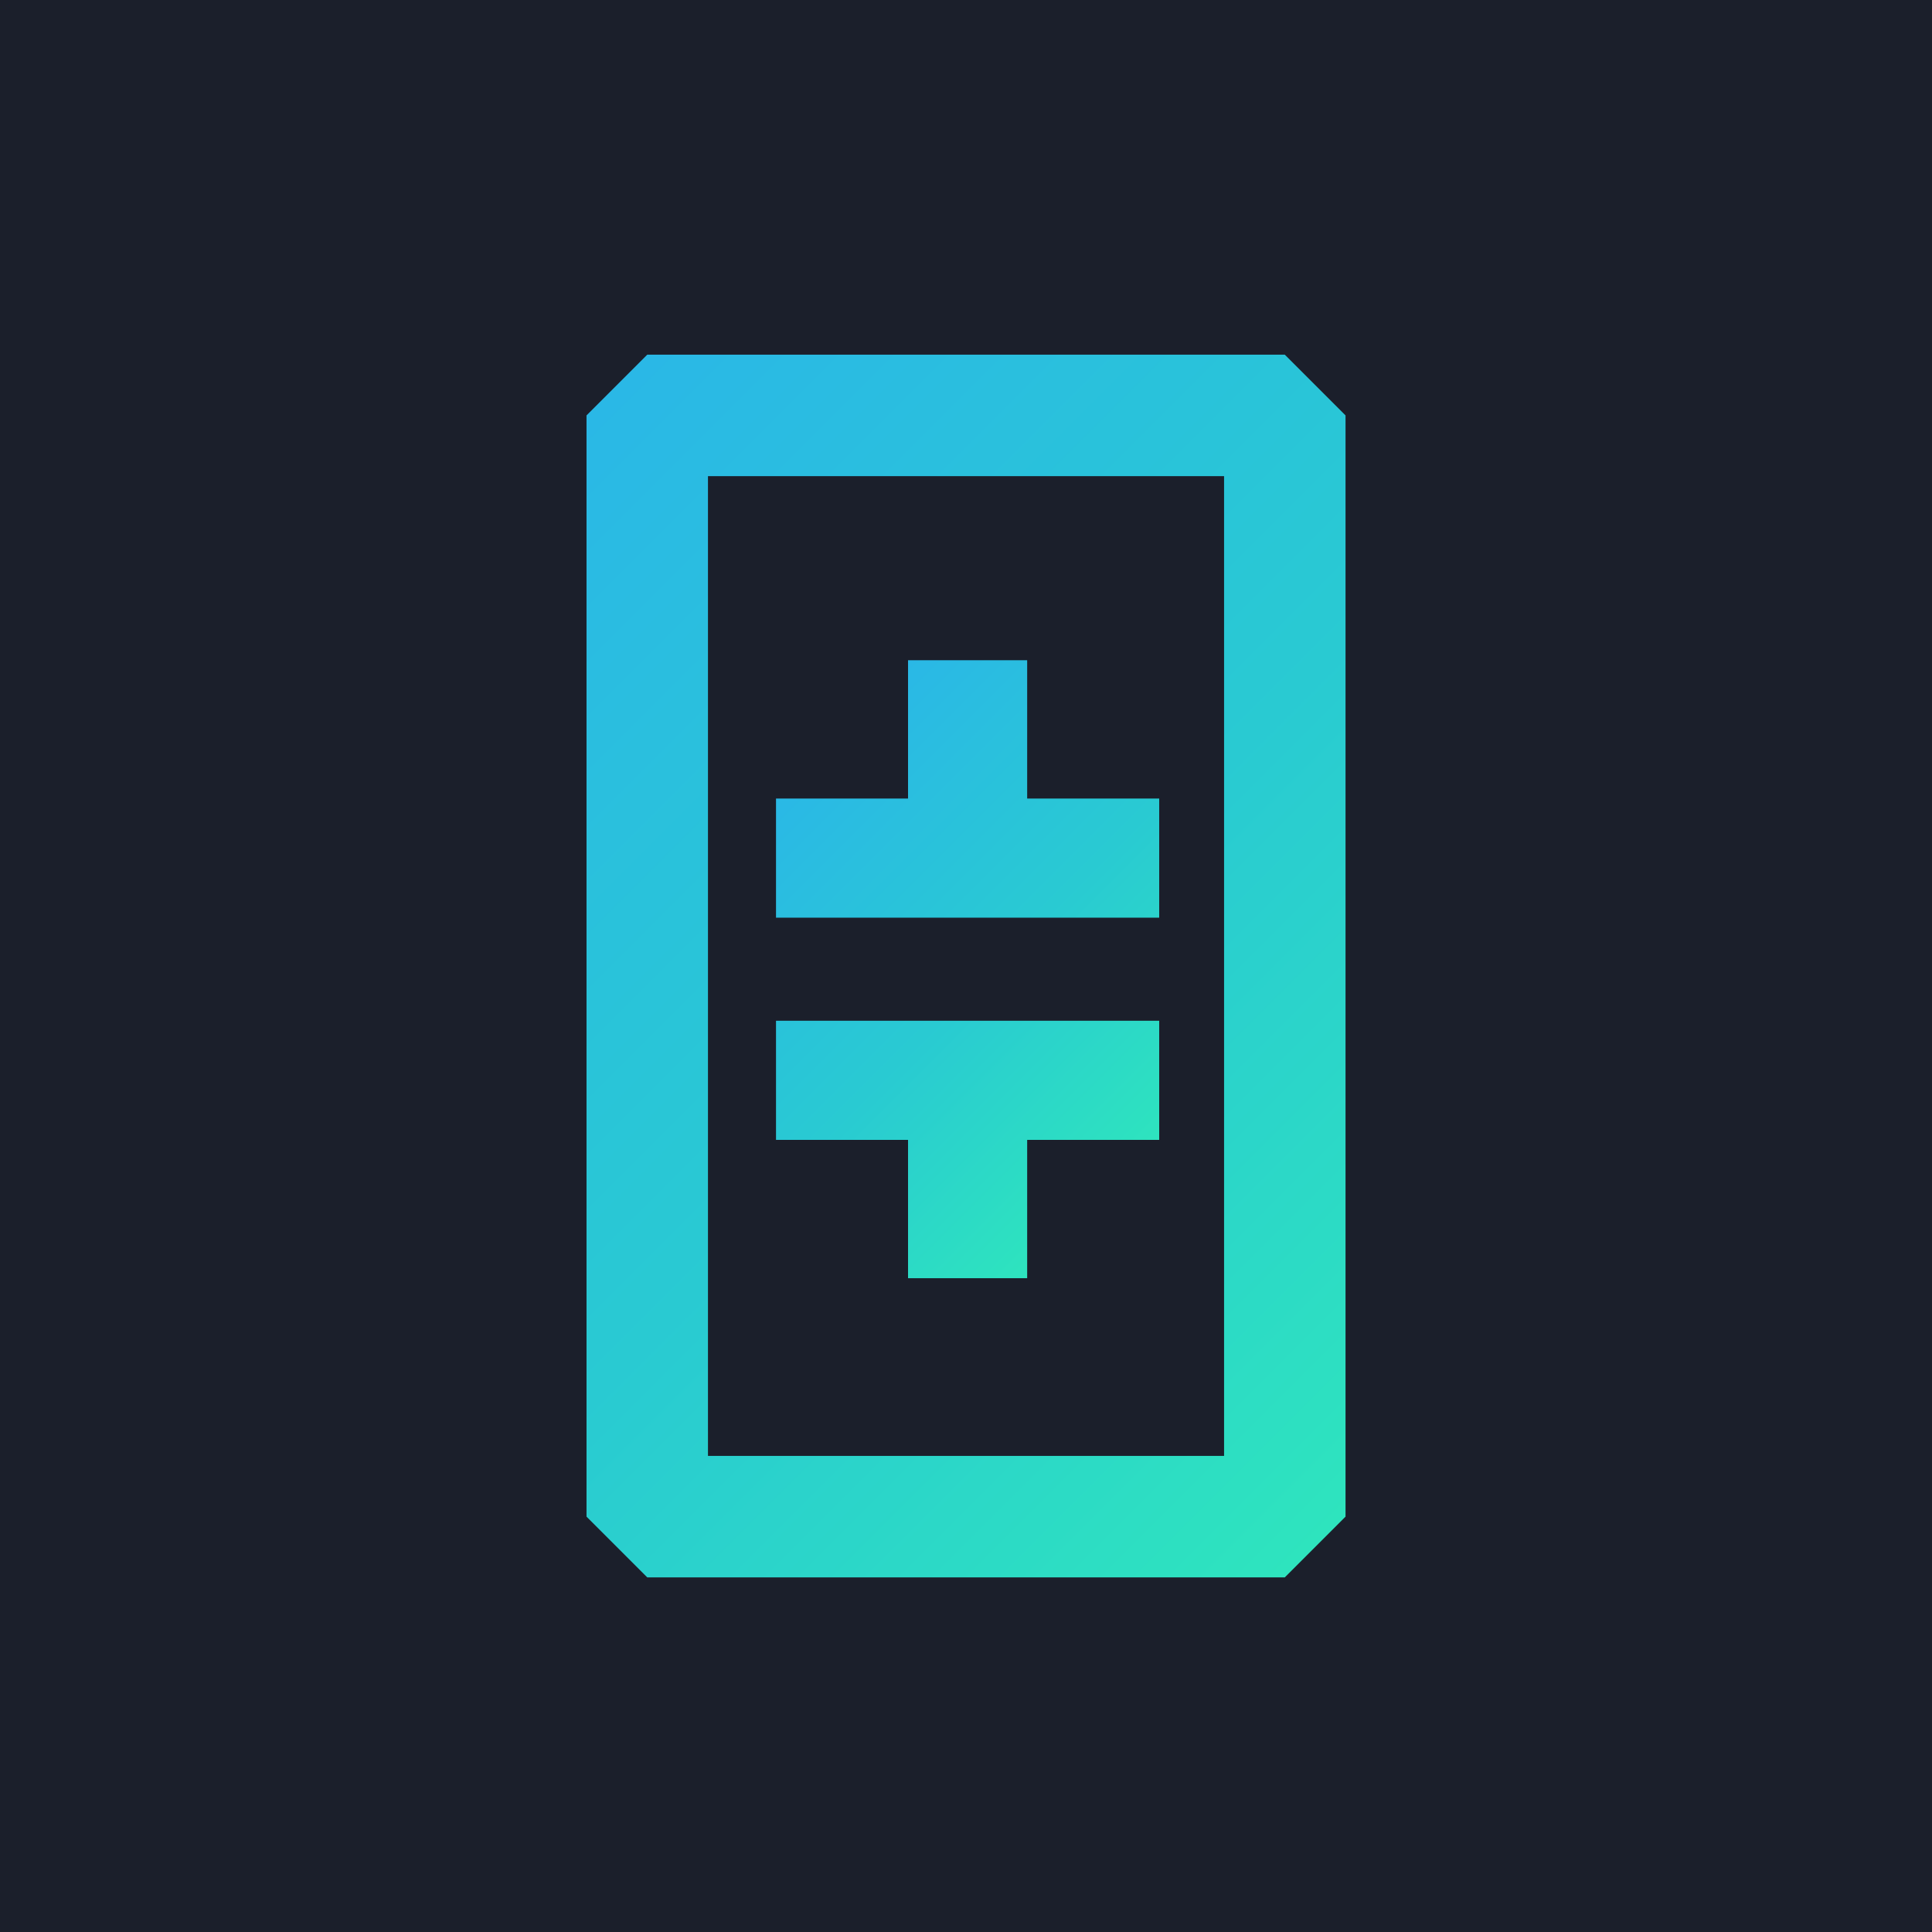
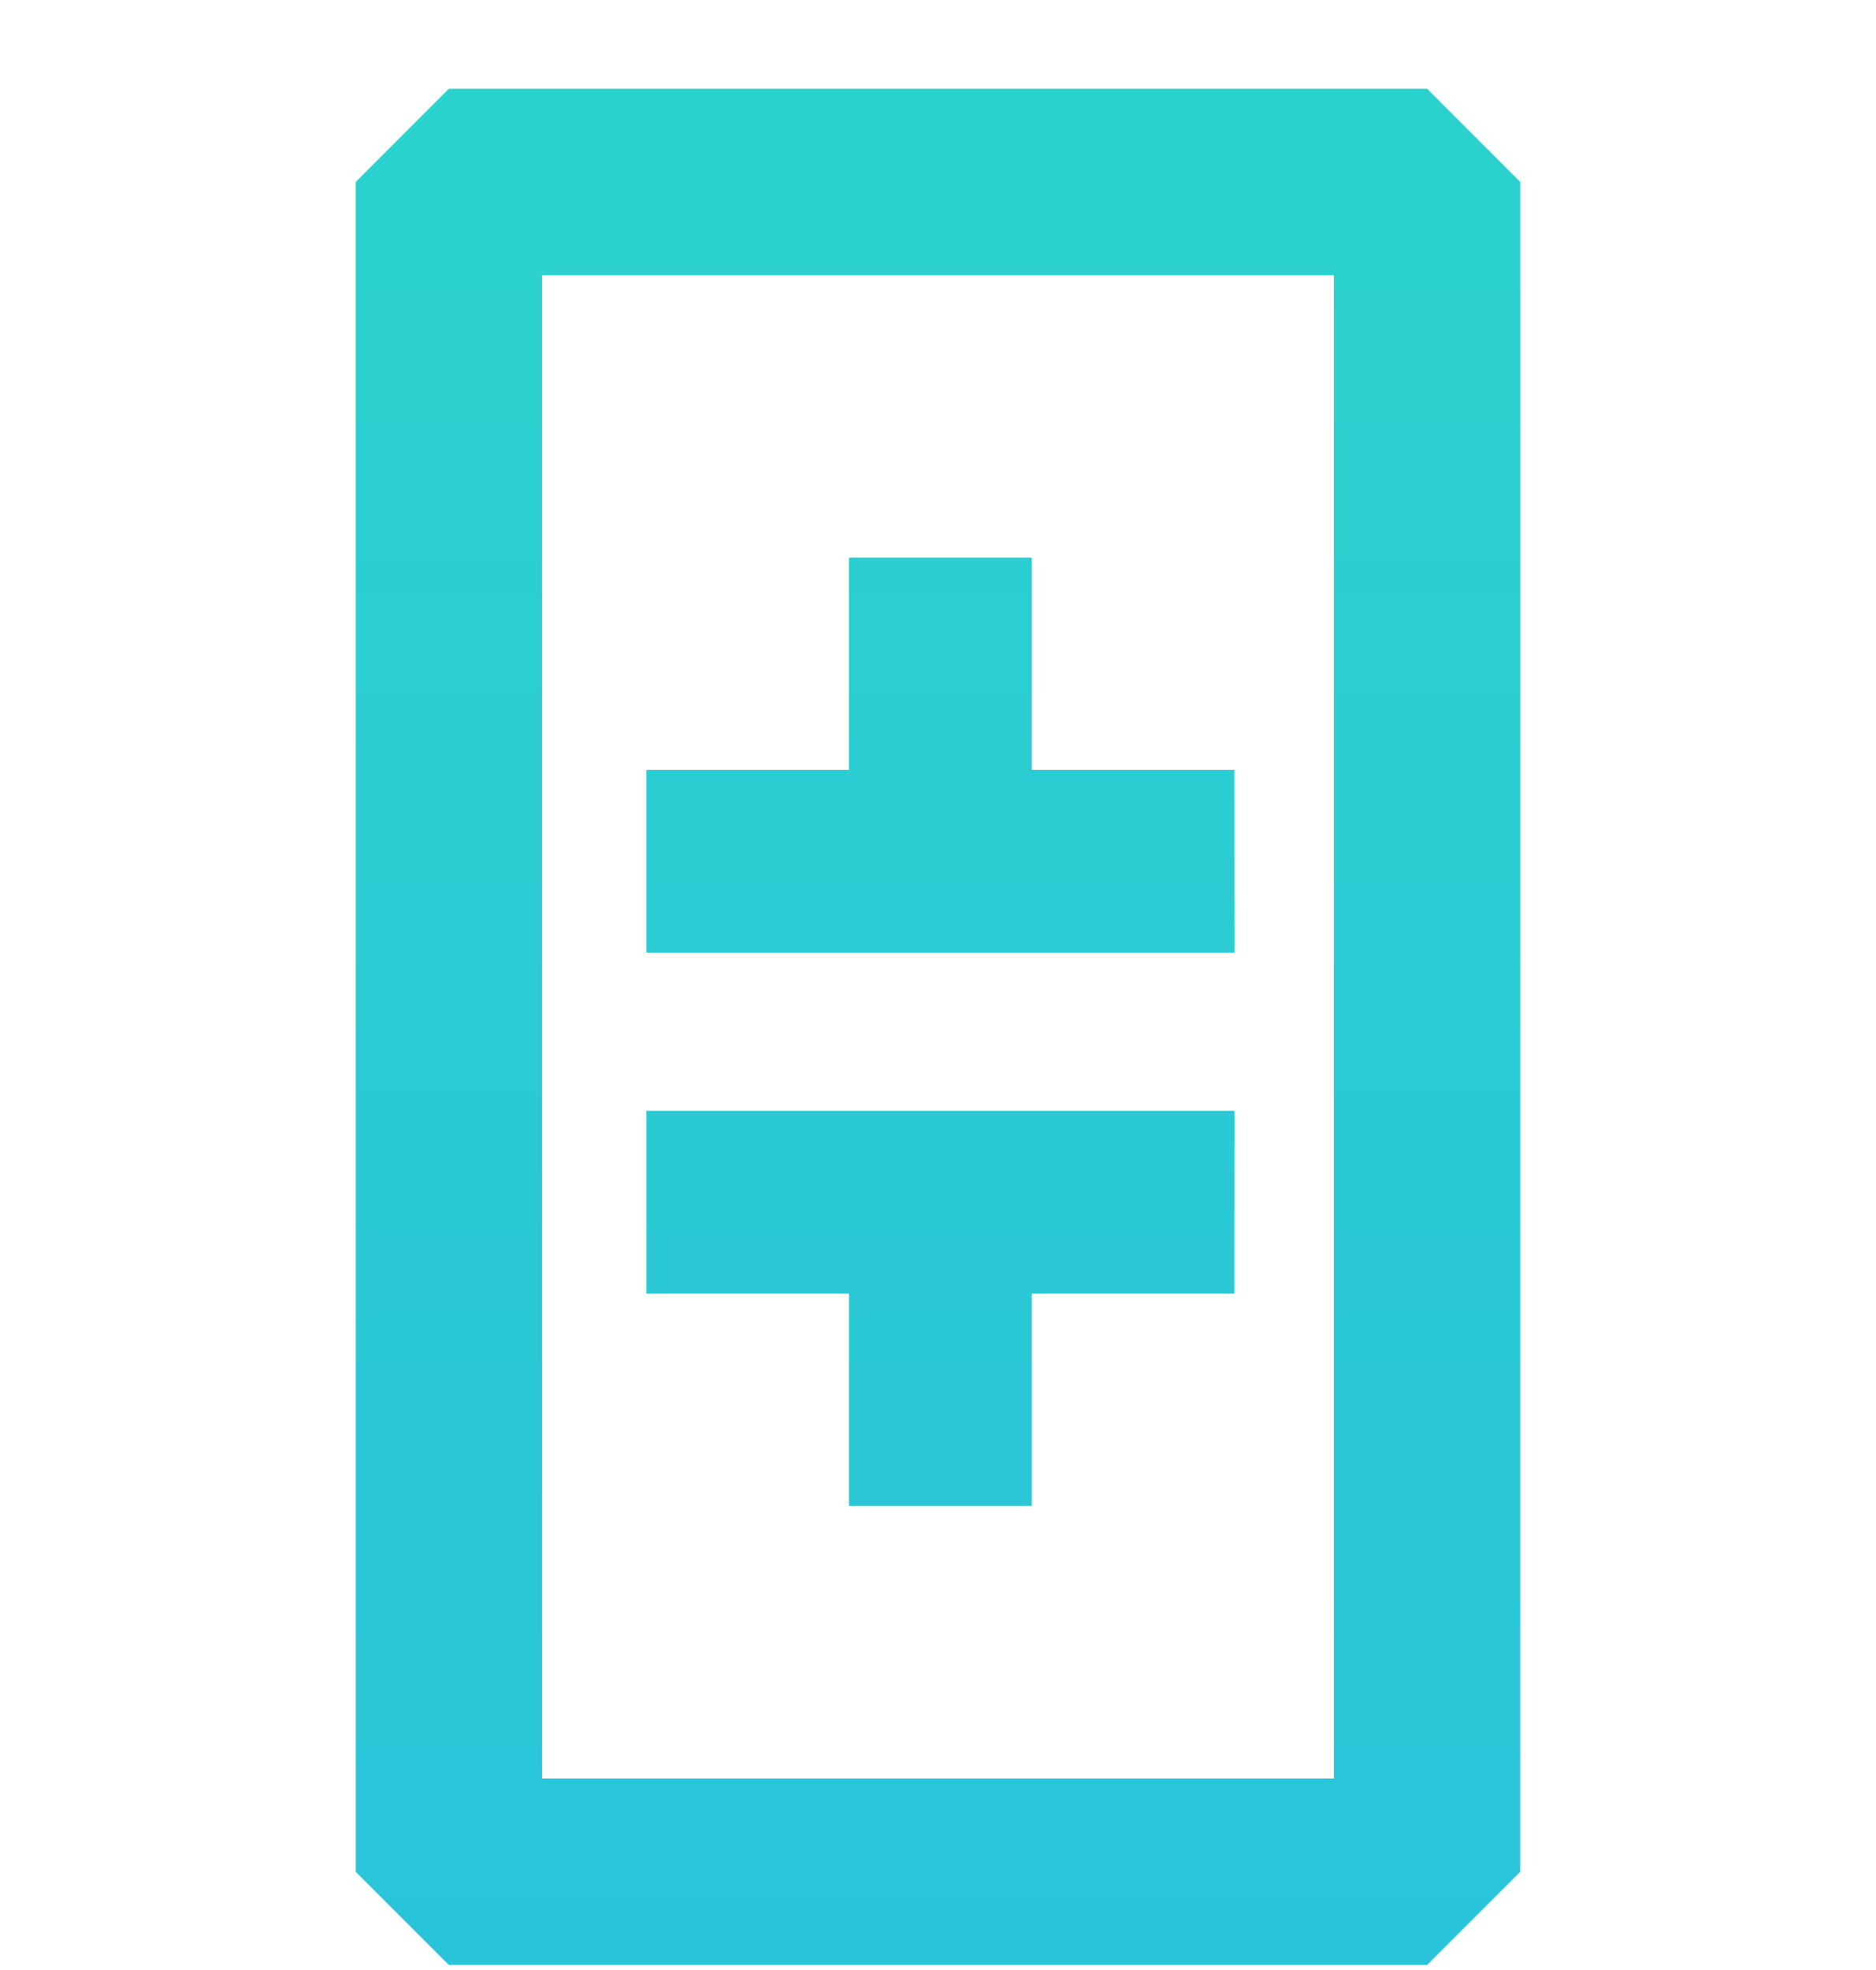
- <svg xmlns="http://www.w3.org/2000/svg" xmlns:xlink="http://www.w3.org/1999/xlink" viewBox="0 0 433 433">
+ <svg xmlns="http://www.w3.org/2000/svg" fill="none" viewBox="0 0 20 21">
+   <path fill="url(#theta-network_svg__a)" fill-rule="evenodd" d="m3.792 1.94.993-.994h10.43l.993.994v18.013l-.993.993H4.785l-.993-.993zm1.987.993v16.026h8.442V2.933z" clip-rule="evenodd" />
+   <path fill="url(#theta-network_svg__b)" d="M13.16 13.79H11v2.262H9.051V13.79h-2.16v-1.949h6.27zm0-5.583H11V5.944H9.051v2.263h-2.16v1.948h6.27z" />
  <defs>
-     <linearGradient id="theta-network_svg__a" x1="112.27" x2="320.73" y1="112.27" y2="320.73" gradientUnits="userSpaceOnUse">
-       <stop offset="0" stop-color="#2ab8e6" />
-       <stop offset=".53" stop-color="#29cad2" />
-       <stop offset="1" stop-color="#2ee4be" />
+     <linearGradient id="theta-network_svg__a" x1="10" x2="10" y1=".946" y2="20.946" gradientUnits="userSpaceOnUse">
+       <stop stop-color="#2bd2cd" />
+       <stop offset="1" stop-color="#2ac4da" />
    </linearGradient>
-     <linearGradient xlink:href="#theta-network_svg__a" id="theta-network_svg__b" x1="175.55" x2="258.18" y1="175.91" y2="258.54" />
+     <linearGradient id="theta-network_svg__b" x1="10" x2="10" y1=".946" y2="20.946" gradientUnits="userSpaceOnUse">
+       <stop stop-color="#2bd2cd" />
+       <stop offset="1" stop-color="#2ac4da" />
+     </linearGradient>
  </defs>
-   <path fill="#1b1f2b" d="M0 0h433v433H0z" />
-   <path fill="#1b1f2b" stroke="url(#theta-network_svg__a)" stroke-linejoin="bevel" stroke-width="27.222" d="M145.06 93.1h142.89v246.81H145.06z" />
-   <path fill="url(#theta-network_svg__b)" d="M259.8 255.47h-29.59v31h-26.7v-31h-29.59v-26.7h85.88zm0-76.5h-29.59v-31h-26.7v31h-29.59v26.7h85.88z" />
</svg>
